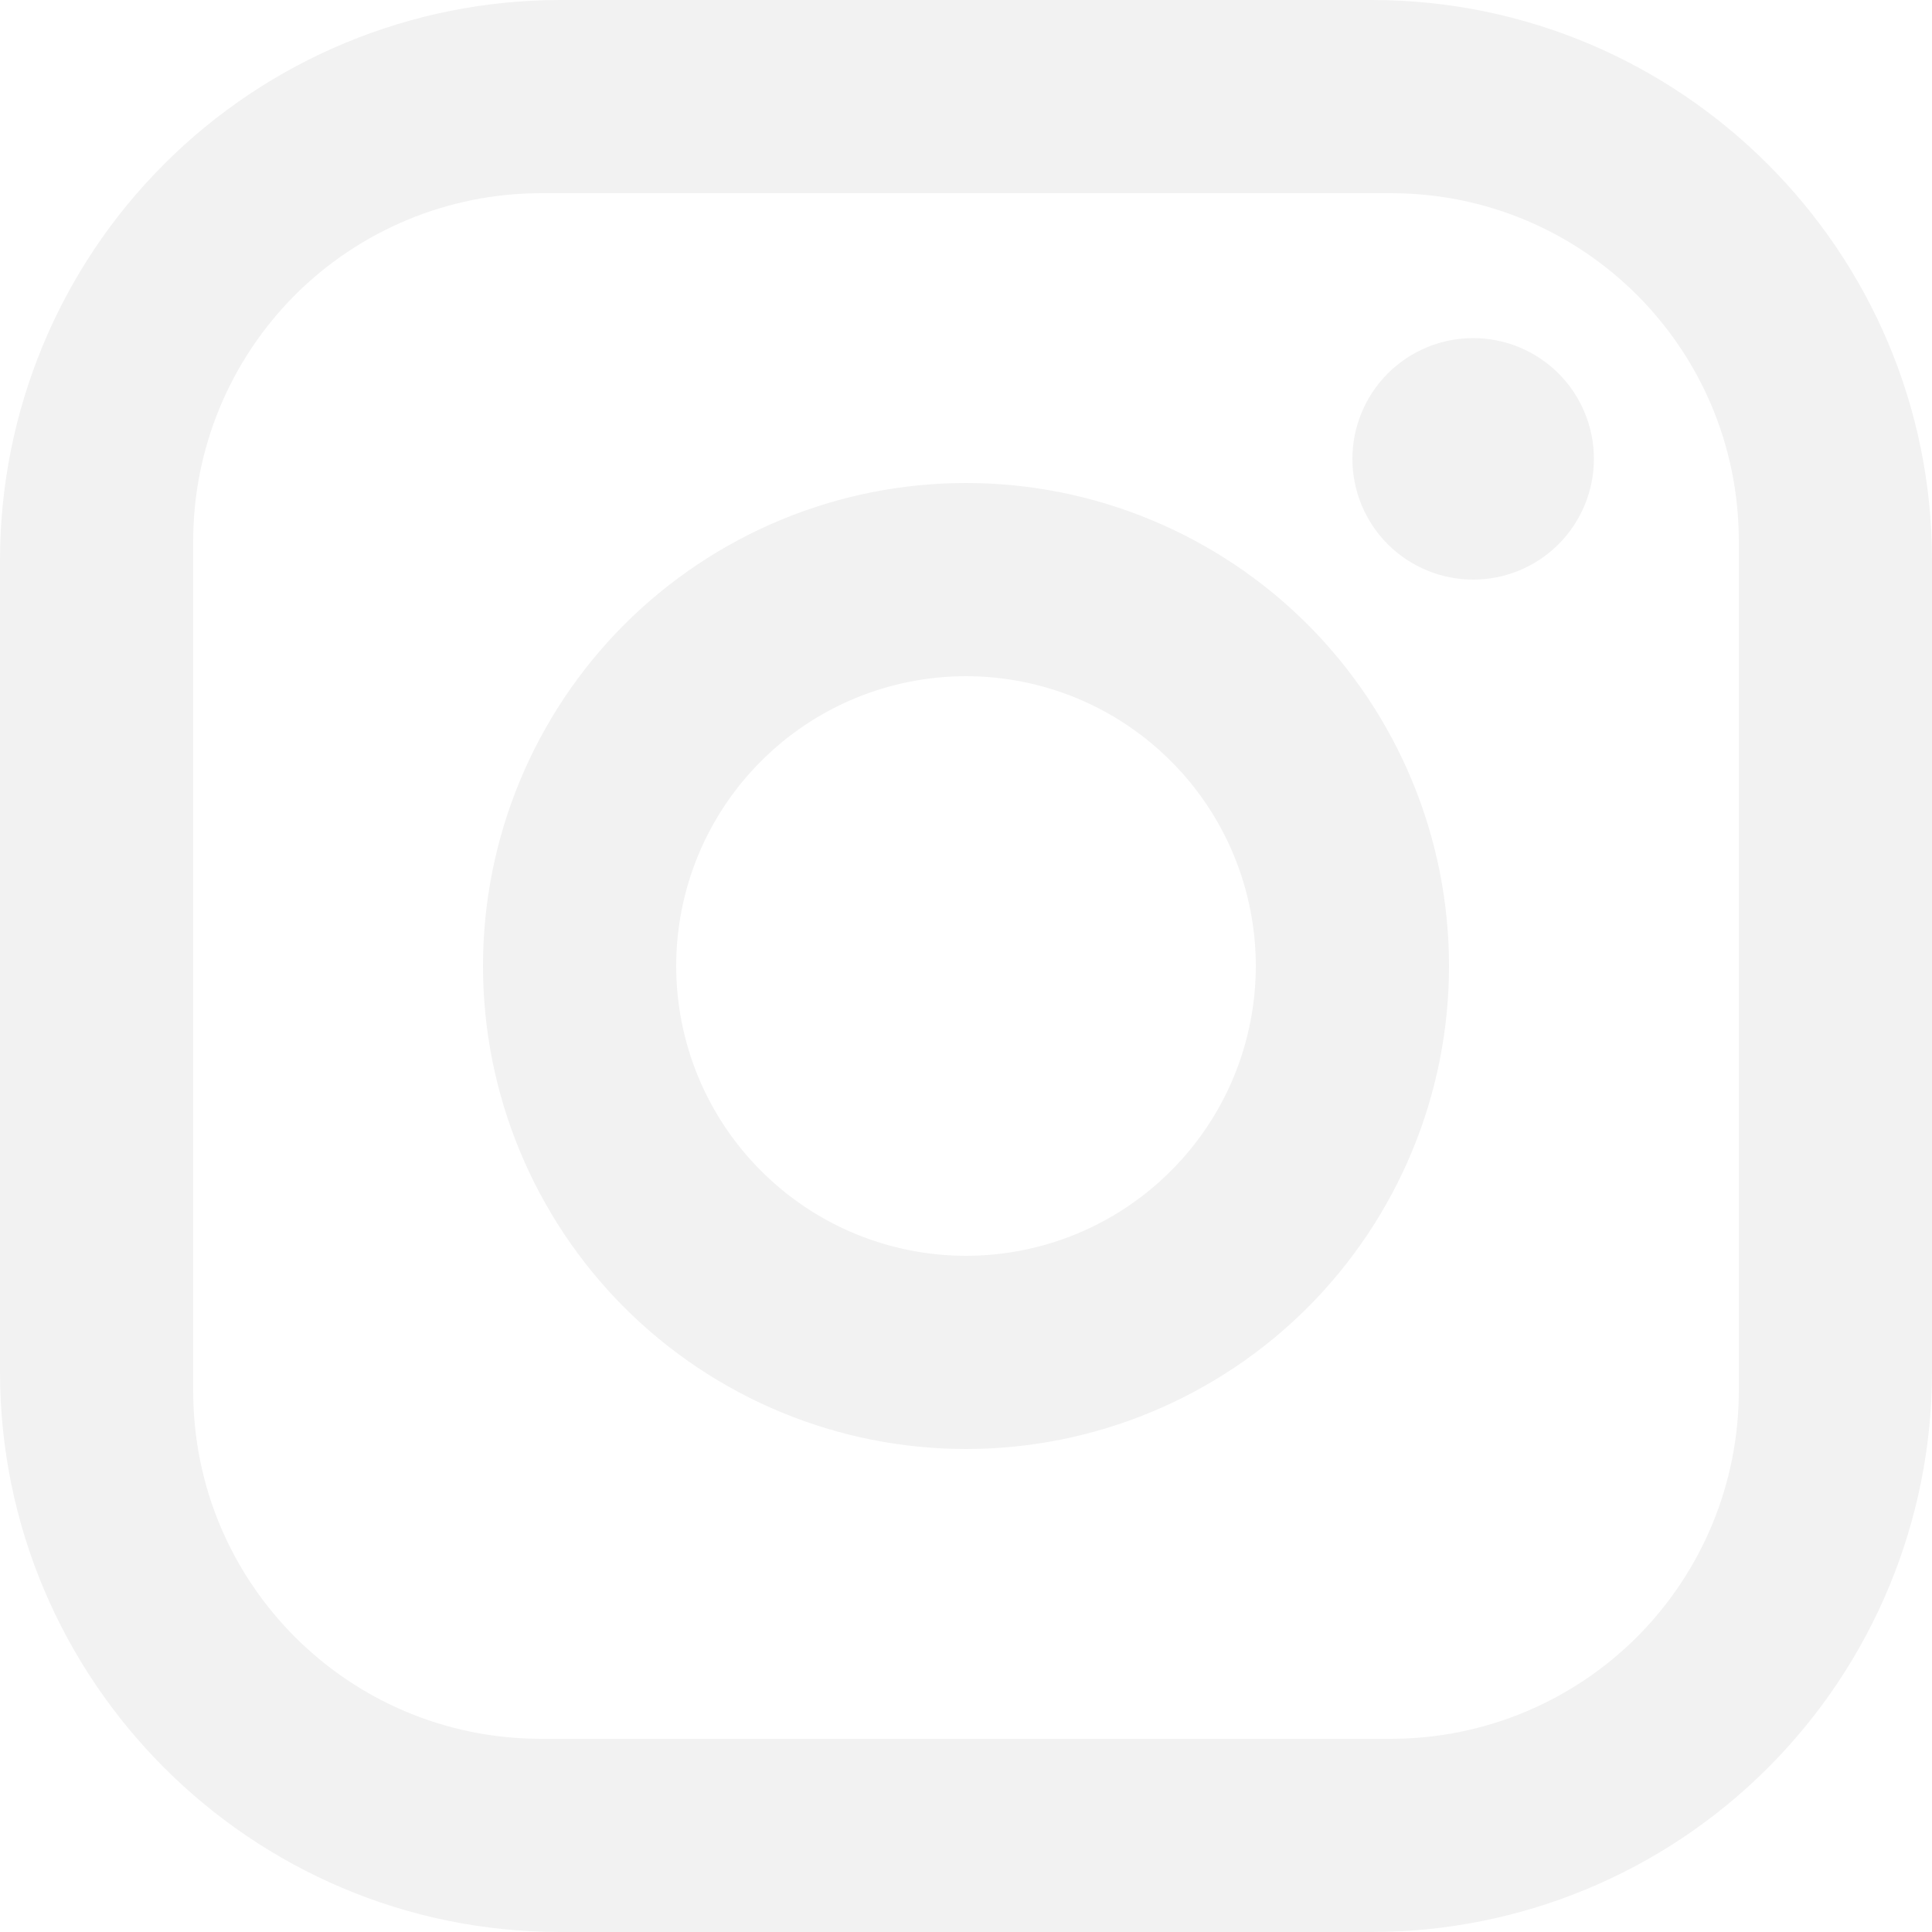
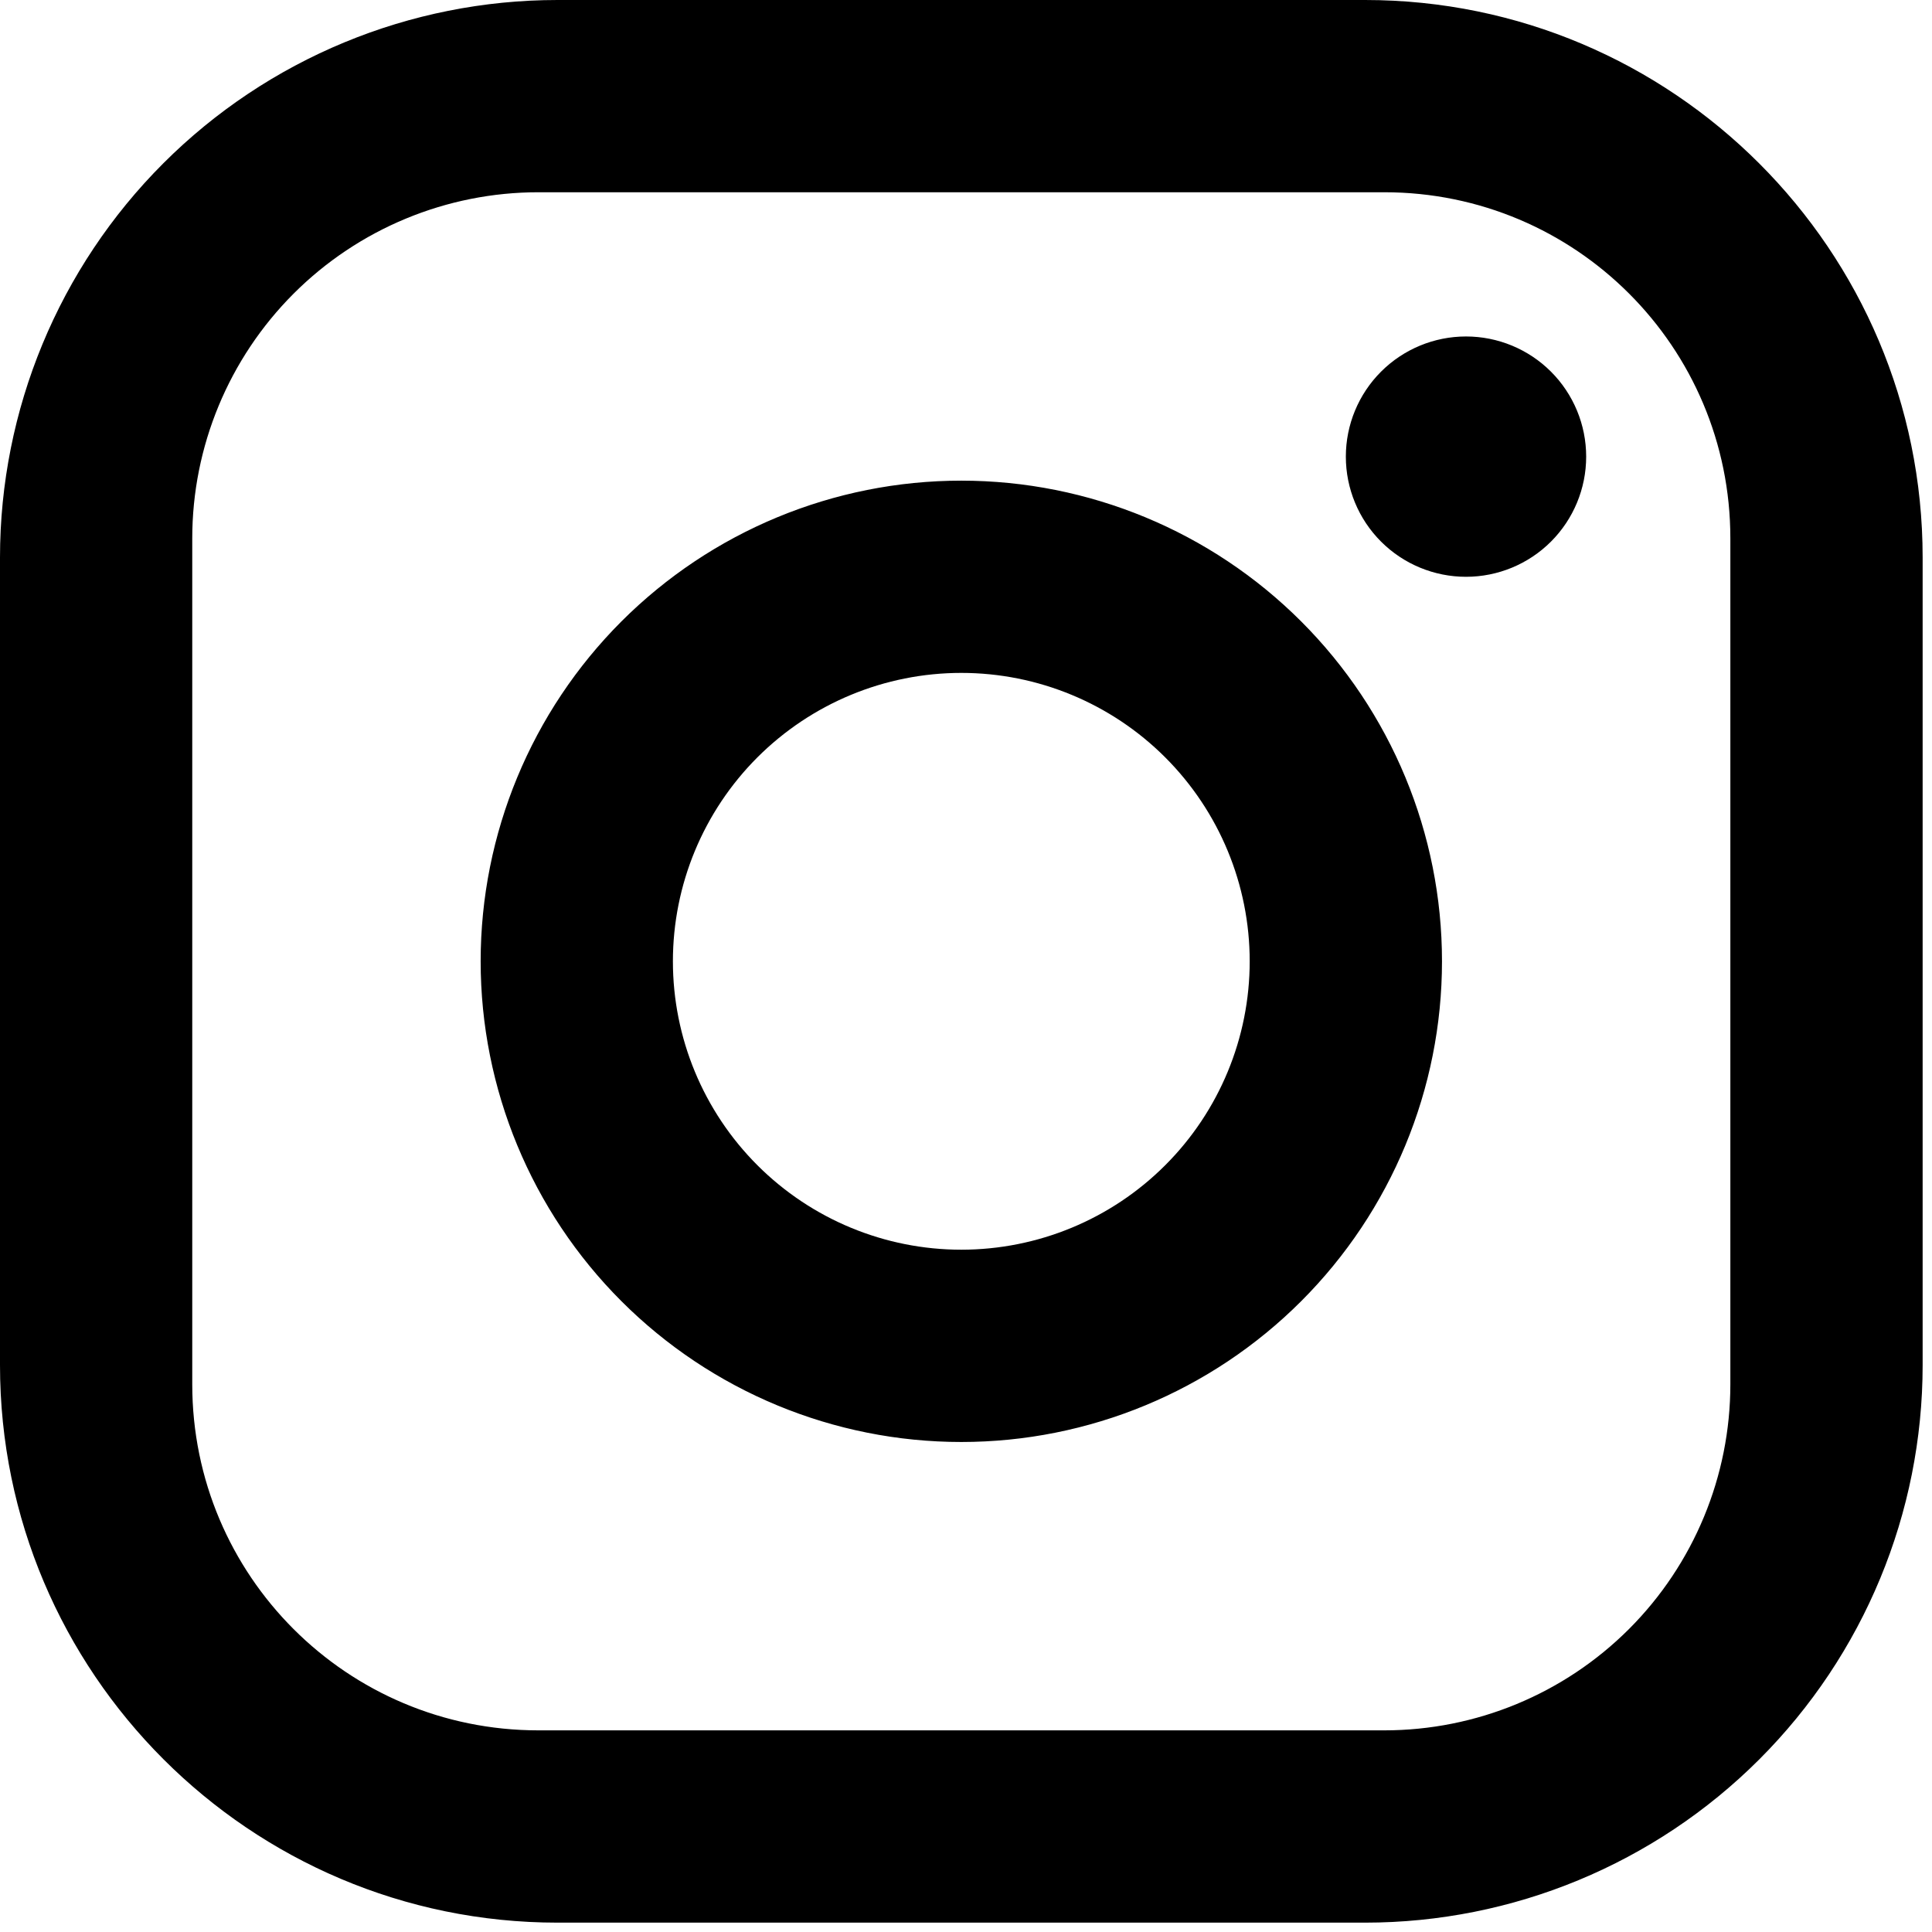
- <svg xmlns="http://www.w3.org/2000/svg" width="20" height="20" viewBox="0 0 20 20" fill="none">
-   <path d="M5.8 0H14.2C17.4 0 20 2.6 20 5.8V14.2C20 15.738 19.389 17.213 18.301 18.301C17.213 19.389 15.738 20 14.2 20H5.8C2.6 20 0 17.4 0 14.2V5.8C0 4.262 0.611 2.786 1.699 1.699C2.786 0.611 4.262 0 5.8 0ZM5.6 2C4.645 2 3.73 2.379 3.054 3.054C2.379 3.73 2 4.645 2 5.6V14.4C2 16.39 3.61 18 5.6 18H14.4C15.355 18 16.27 17.621 16.946 16.946C17.621 16.27 18 15.355 18 14.4V5.6C18 3.61 16.39 2 14.4 2H5.6ZM15.25 3.5C15.582 3.5 15.899 3.632 16.134 3.866C16.368 4.101 16.5 4.418 16.5 4.75C16.5 5.082 16.368 5.399 16.134 5.634C15.899 5.868 15.582 6 15.25 6C14.918 6 14.601 5.868 14.366 5.634C14.132 5.399 14 5.082 14 4.75C14 4.418 14.132 4.101 14.366 3.866C14.601 3.632 14.918 3.5 15.25 3.5ZM10 5C11.326 5 12.598 5.527 13.536 6.464C14.473 7.402 15 8.674 15 10C15 11.326 14.473 12.598 13.536 13.536C12.598 14.473 11.326 15 10 15C8.674 15 7.402 14.473 6.464 13.536C5.527 12.598 5 11.326 5 10C5 8.674 5.527 7.402 6.464 6.464C7.402 5.527 8.674 5 10 5ZM10 7C9.204 7 8.441 7.316 7.879 7.879C7.316 8.441 7 9.204 7 10C7 10.796 7.316 11.559 7.879 12.121C8.441 12.684 9.204 13 10 13C10.796 13 11.559 12.684 12.121 12.121C12.684 11.559 13 10.796 13 10C13 9.204 12.684 8.441 12.121 7.879C11.559 7.316 10.796 7 10 7Z" fill="#F2F2F2" />
+ <svg xmlns="http://www.w3.org/2000/svg" width="51" height="51" viewBox="0 0 51 51" fill="none">
+   <path d="M14.718 0H36.034C44.155 0 50.753 6.598 50.753 14.718V36.034C50.753 39.938 49.202 43.682 46.442 46.442C43.682 49.202 39.938 50.753 36.034 50.753H14.718C6.598 50.753 0 44.155 0 36.034V14.718C0 10.815 1.551 7.071 4.311 4.311C7.071 1.551 10.815 0 14.718 0ZM14.211 5.075C11.788 5.075 9.464 6.038 7.751 7.751C6.038 9.464 5.075 11.788 5.075 14.211V36.542C5.075 41.592 9.161 45.677 14.211 45.677H36.542C38.965 45.677 41.288 44.715 43.002 43.002C44.715 41.288 45.677 38.965 45.677 36.542V14.211C45.677 9.161 41.592 5.075 36.542 5.075H14.211ZM38.699 8.882C39.54 8.882 40.347 9.216 40.942 9.811C41.537 10.406 41.871 11.213 41.871 12.054C41.871 12.895 41.537 13.702 40.942 14.297C40.347 14.892 39.54 15.226 38.699 15.226C37.858 15.226 37.051 14.892 36.456 14.297C35.861 13.702 35.527 12.895 35.527 12.054C35.527 11.213 35.861 10.406 36.456 9.811C37.051 9.216 37.858 8.882 38.699 8.882ZM25.376 12.688C28.741 12.688 31.969 14.025 34.348 16.404C36.728 18.784 38.065 22.011 38.065 25.376C38.065 28.741 36.728 31.969 34.348 34.348C31.969 36.728 28.741 38.065 25.376 38.065C22.011 38.065 18.784 36.728 16.404 34.348C14.025 31.969 12.688 28.741 12.688 25.376C12.688 22.011 14.025 18.784 16.404 16.404C18.784 14.025 22.011 12.688 25.376 12.688ZM25.376 17.763C23.357 17.763 21.421 18.566 19.993 19.993C18.566 21.421 17.763 23.357 17.763 25.376C17.763 27.395 18.566 29.332 19.993 30.759C21.421 32.187 23.357 32.989 25.376 32.989C27.395 32.989 29.332 32.187 30.759 30.759C32.187 29.332 32.989 27.395 32.989 25.376C32.989 23.357 32.187 21.421 30.759 19.993C29.332 18.566 27.395 17.763 25.376 17.763Z" fill="black" />
</svg>
